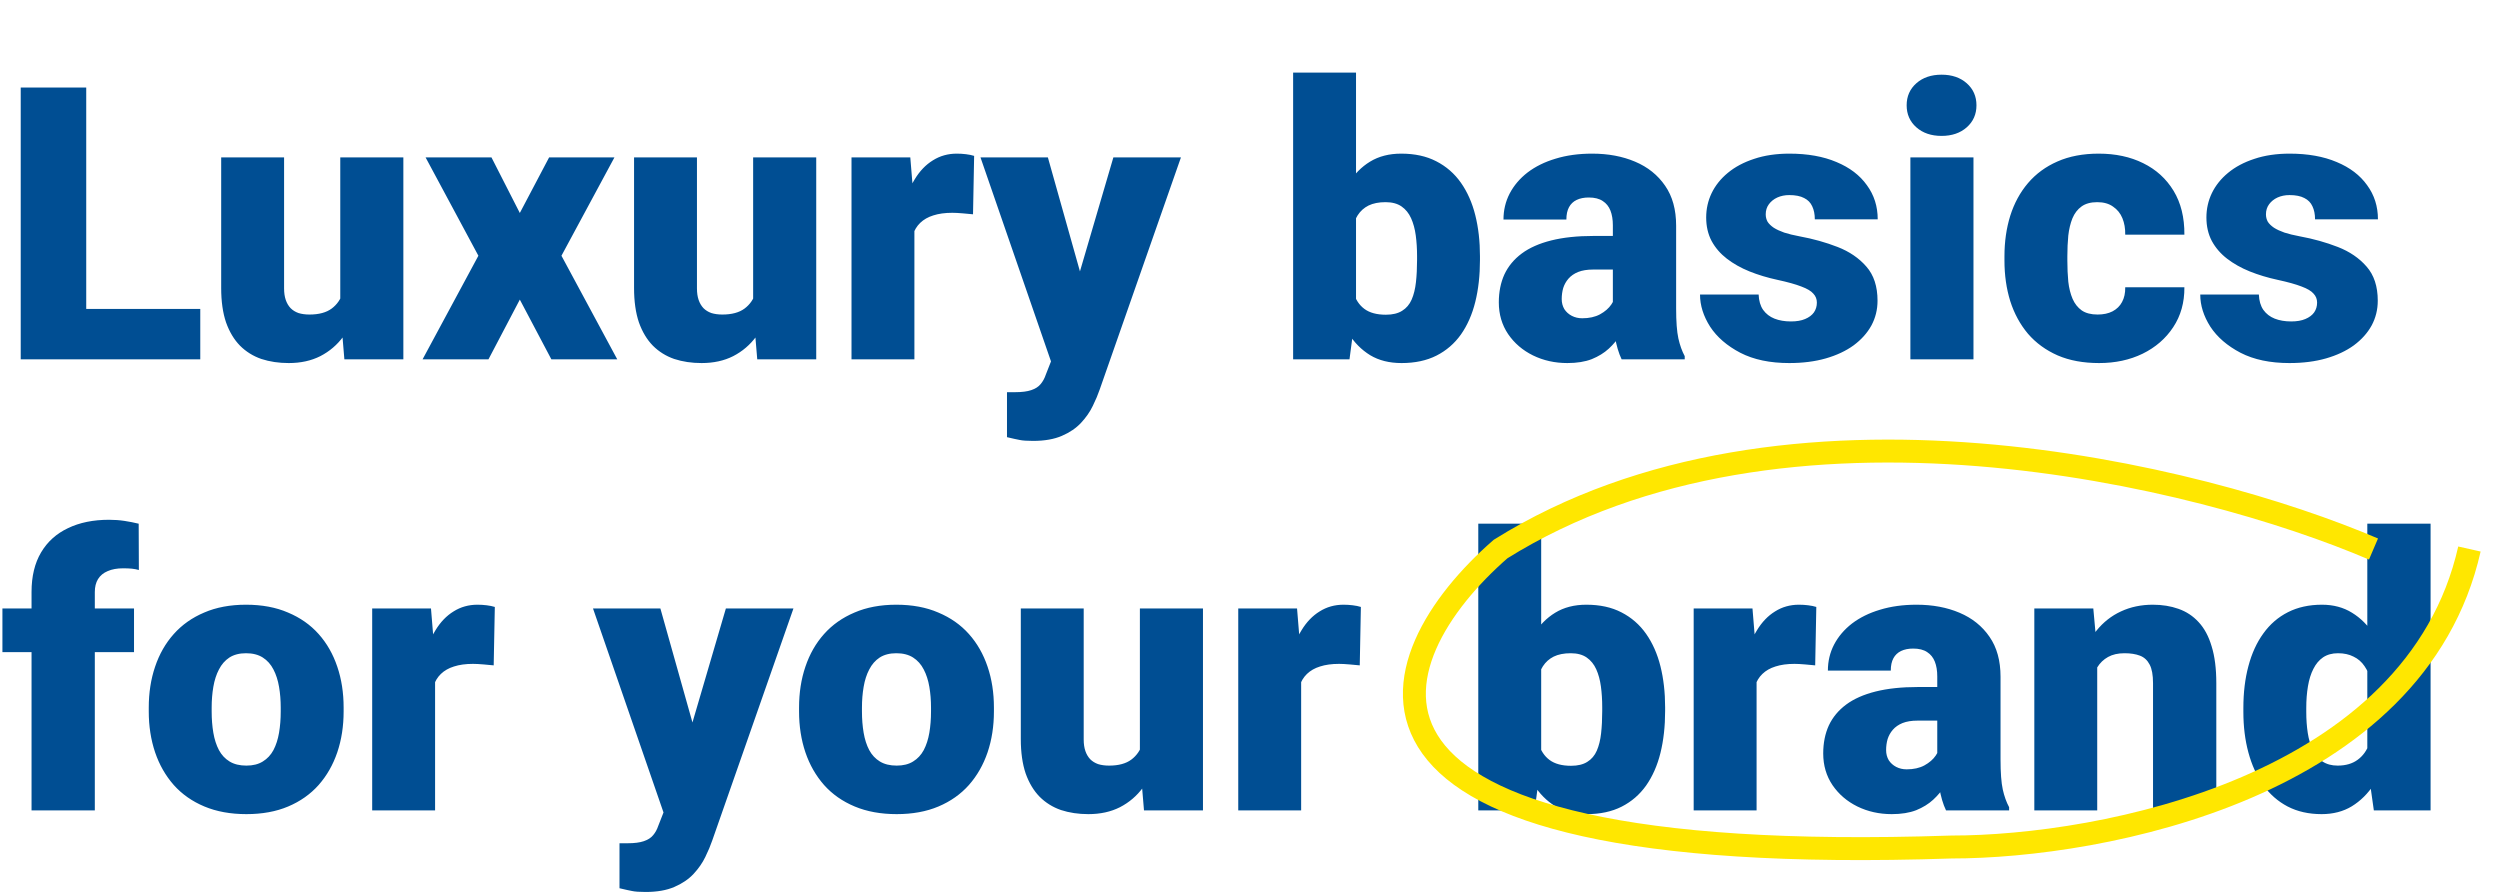
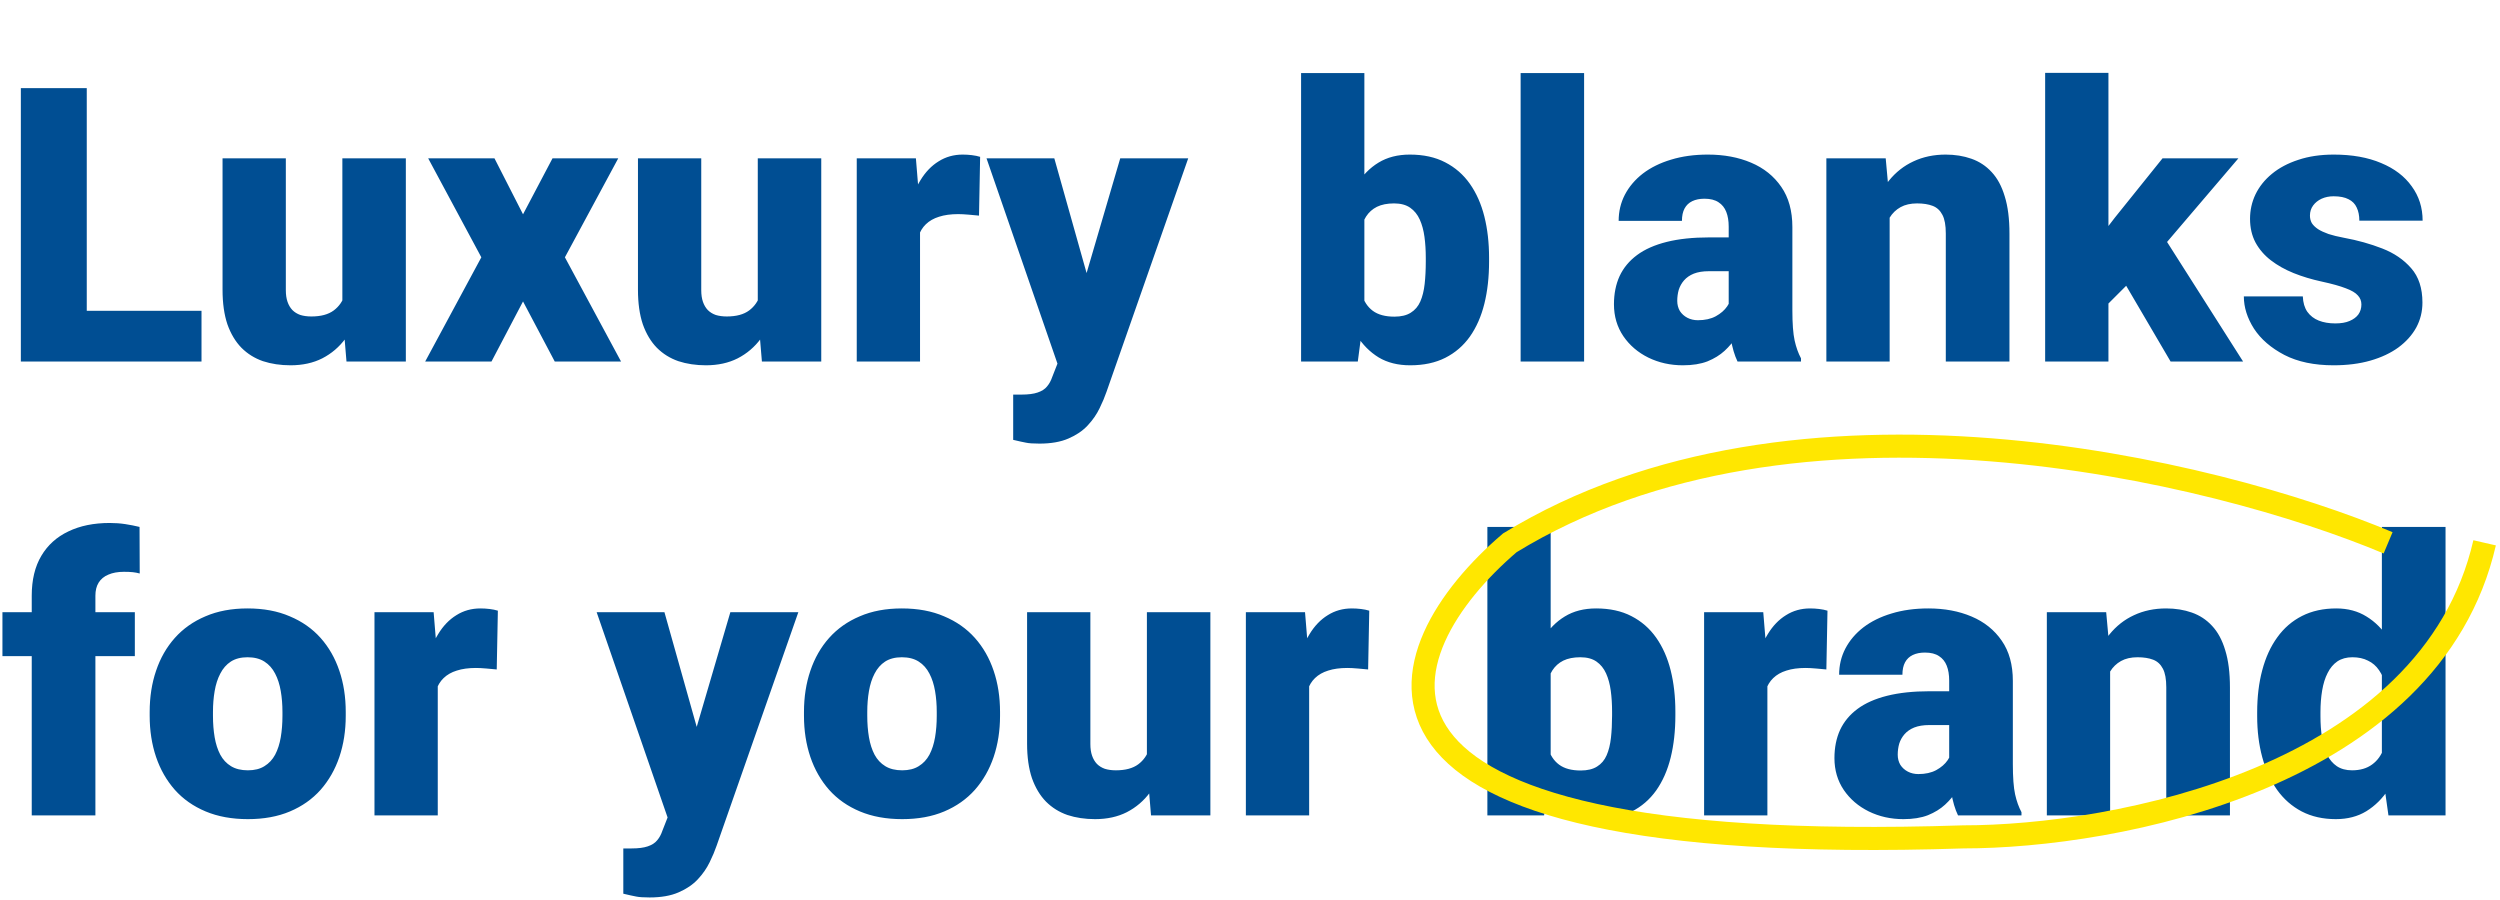
- <svg xmlns="http://www.w3.org/2000/svg" width="327" height="117" viewBox="0 0 327 117" fill="none">
-   <path d="M26.196 40.408V47H8.228V40.408H26.196ZM11.279 11.453V47H2.71V11.453H11.279ZM44.507 40.579V20.584H52.759V47H45.044L44.507 40.579ZM45.288 35.208L47.437 35.159C47.437 36.933 47.225 38.577 46.802 40.091C46.379 41.588 45.752 42.89 44.922 43.997C44.108 45.104 43.099 45.967 41.895 46.585C40.706 47.187 39.331 47.488 37.769 47.488C36.467 47.488 35.27 47.309 34.18 46.951C33.105 46.577 32.178 45.999 31.396 45.218C30.615 44.42 30.005 43.403 29.565 42.166C29.142 40.913 28.931 39.415 28.931 37.674V20.584H37.158V37.723C37.158 38.309 37.231 38.813 37.378 39.236C37.524 39.66 37.736 40.018 38.013 40.31C38.289 40.587 38.631 40.799 39.038 40.945C39.461 41.075 39.941 41.141 40.478 41.141C41.715 41.141 42.684 40.88 43.384 40.359C44.084 39.839 44.572 39.13 44.849 38.235C45.142 37.34 45.288 36.331 45.288 35.208ZM64.282 20.584L67.993 27.859L71.826 20.584H80.371L73.438 33.45L80.737 47H72.119L67.993 39.188L63.892 47H55.273L62.573 33.45L55.664 20.584H64.282ZM98.511 40.579V20.584H106.763V47H99.048L98.511 40.579ZM99.292 35.208L101.44 35.159C101.44 36.933 101.229 38.577 100.806 40.091C100.382 41.588 99.756 42.89 98.926 43.997C98.112 45.104 97.103 45.967 95.898 46.585C94.71 47.187 93.335 47.488 91.772 47.488C90.47 47.488 89.274 47.309 88.184 46.951C87.109 46.577 86.182 45.999 85.4 45.218C84.619 44.42 84.009 43.403 83.569 42.166C83.146 40.913 82.935 39.415 82.935 37.674V20.584H91.162V37.723C91.162 38.309 91.235 38.813 91.382 39.236C91.528 39.66 91.74 40.018 92.017 40.31C92.293 40.587 92.635 40.799 93.042 40.945C93.465 41.075 93.945 41.141 94.482 41.141C95.719 41.141 96.688 40.88 97.388 40.359C98.088 39.839 98.576 39.13 98.853 38.235C99.145 37.34 99.292 36.331 99.292 35.208ZM119.604 27.127V47H111.377V20.584H119.067L119.604 27.127ZM127.417 20.389L127.271 28.03C126.945 27.998 126.506 27.957 125.952 27.908C125.399 27.859 124.935 27.835 124.561 27.835C123.6 27.835 122.77 27.949 122.07 28.177C121.387 28.388 120.817 28.714 120.361 29.153C119.922 29.576 119.596 30.114 119.385 30.765C119.189 31.416 119.1 32.172 119.116 33.035L117.627 32.059C117.627 30.285 117.798 28.673 118.14 27.225C118.498 25.76 119.002 24.498 119.653 23.44C120.304 22.366 121.094 21.544 122.021 20.975C122.949 20.389 123.991 20.096 125.146 20.096C125.553 20.096 125.952 20.12 126.343 20.169C126.75 20.218 127.108 20.291 127.417 20.389ZM138.794 43.899L145.63 20.584H154.468L143.848 50.931C143.62 51.598 143.319 52.314 142.944 53.079C142.57 53.86 142.057 54.601 141.406 55.301C140.755 56.001 139.917 56.57 138.892 57.01C137.882 57.449 136.629 57.669 135.132 57.669C134.334 57.669 133.748 57.628 133.374 57.547C133.016 57.482 132.463 57.36 131.714 57.181V51.297C131.925 51.297 132.104 51.297 132.251 51.297C132.414 51.297 132.593 51.297 132.788 51.297C133.667 51.297 134.367 51.207 134.888 51.028C135.425 50.849 135.832 50.589 136.108 50.247C136.401 49.905 136.629 49.49 136.792 49.002L138.794 43.899ZM137.061 20.584L142.261 39.065L143.164 47.781H137.646L128.247 20.584H137.061ZM169.141 9.5H177.368V40.506L176.514 47H169.141V9.5ZM193.579 33.499V34.012C193.579 36.014 193.376 37.837 192.969 39.48C192.562 41.124 191.935 42.548 191.089 43.753C190.243 44.941 189.176 45.861 187.891 46.512C186.605 47.163 185.083 47.488 183.325 47.488C181.73 47.488 180.363 47.147 179.224 46.463C178.084 45.763 177.132 44.803 176.367 43.582C175.602 42.345 174.984 40.921 174.512 39.31C174.04 37.682 173.665 35.94 173.389 34.085V33.475C173.665 31.635 174.04 29.91 174.512 28.299C174.984 26.671 175.602 25.247 176.367 24.026C177.132 22.789 178.076 21.829 179.199 21.145C180.339 20.446 181.698 20.096 183.276 20.096C185.05 20.096 186.58 20.429 187.866 21.097C189.168 21.764 190.243 22.7 191.089 23.904C191.935 25.109 192.562 26.525 192.969 28.152C193.376 29.78 193.579 31.562 193.579 33.499ZM185.352 34.012V33.499C185.352 32.539 185.295 31.635 185.181 30.789C185.067 29.943 184.863 29.194 184.57 28.543C184.277 27.892 183.862 27.379 183.325 27.005C182.788 26.631 182.088 26.443 181.226 26.443C180.347 26.443 179.606 26.59 179.004 26.883C178.418 27.176 177.946 27.599 177.588 28.152C177.246 28.689 177.002 29.357 176.855 30.154C176.709 30.936 176.644 31.823 176.66 32.815V34.744C176.628 36.095 176.75 37.251 177.026 38.211C177.303 39.171 177.783 39.904 178.467 40.408C179.15 40.913 180.086 41.165 181.274 41.165C182.153 41.165 182.861 40.994 183.398 40.652C183.952 40.31 184.367 39.822 184.644 39.188C184.92 38.553 185.107 37.796 185.205 36.917C185.303 36.038 185.352 35.07 185.352 34.012ZM210.962 40.359V29.471C210.962 28.722 210.856 28.079 210.645 27.542C210.433 27.005 210.099 26.59 209.644 26.297C209.188 25.988 208.577 25.833 207.812 25.833C207.194 25.833 206.665 25.939 206.226 26.15C205.786 26.362 205.452 26.679 205.225 27.102C204.997 27.526 204.883 28.063 204.883 28.714H196.655C196.655 27.493 196.924 26.362 197.461 25.32C198.014 24.262 198.796 23.343 199.805 22.561C200.83 21.78 202.051 21.178 203.467 20.755C204.899 20.315 206.494 20.096 208.252 20.096C210.352 20.096 212.223 20.446 213.867 21.145C215.527 21.845 216.838 22.895 217.798 24.295C218.758 25.678 219.238 27.42 219.238 29.52V40.335C219.238 42.06 219.336 43.37 219.531 44.266C219.727 45.145 220.003 45.918 220.361 46.585V47H212.109C211.719 46.186 211.426 45.193 211.23 44.022C211.051 42.833 210.962 41.613 210.962 40.359ZM211.963 30.862L212.012 35.257H208.374C207.609 35.257 206.958 35.363 206.421 35.574C205.9 35.786 205.477 36.079 205.151 36.453C204.842 36.811 204.614 37.218 204.468 37.674C204.338 38.13 204.272 38.61 204.272 39.114C204.272 39.602 204.386 40.042 204.614 40.433C204.858 40.807 205.184 41.1 205.591 41.312C205.998 41.523 206.453 41.629 206.958 41.629C207.869 41.629 208.643 41.458 209.277 41.116C209.928 40.758 210.425 40.327 210.767 39.822C211.108 39.318 211.279 38.846 211.279 38.406L213.086 41.775C212.76 42.426 212.386 43.086 211.963 43.753C211.556 44.42 211.043 45.039 210.425 45.608C209.823 46.162 209.082 46.617 208.203 46.976C207.324 47.317 206.258 47.488 205.005 47.488C203.377 47.488 201.88 47.155 200.513 46.487C199.162 45.82 198.079 44.892 197.266 43.704C196.452 42.5 196.045 41.116 196.045 39.554C196.045 38.187 196.289 36.966 196.777 35.892C197.282 34.817 198.039 33.906 199.048 33.157C200.057 32.408 201.343 31.839 202.905 31.448C204.468 31.058 206.307 30.862 208.423 30.862H211.963ZM237.646 39.578C237.646 39.122 237.492 38.732 237.183 38.406C236.89 38.065 236.369 37.755 235.62 37.478C234.871 37.185 233.822 36.893 232.471 36.6C231.185 36.323 229.972 35.957 228.833 35.501C227.71 35.045 226.725 34.492 225.879 33.841C225.033 33.19 224.365 32.417 223.877 31.521C223.405 30.626 223.169 29.601 223.169 28.445C223.169 27.322 223.405 26.264 223.877 25.271C224.365 24.262 225.073 23.375 226.001 22.61C226.945 21.829 228.092 21.219 229.443 20.779C230.794 20.324 232.332 20.096 234.058 20.096C236.434 20.096 238.485 20.462 240.21 21.194C241.935 21.91 243.262 22.92 244.189 24.222C245.133 25.508 245.605 26.997 245.605 28.689H237.378C237.378 28.022 237.264 27.453 237.036 26.98C236.825 26.509 236.475 26.15 235.986 25.906C235.498 25.646 234.847 25.516 234.033 25.516C233.464 25.516 232.943 25.621 232.471 25.833C232.015 26.045 231.649 26.338 231.372 26.712C231.095 27.086 230.957 27.526 230.957 28.03C230.957 28.388 231.038 28.714 231.201 29.007C231.38 29.284 231.649 29.544 232.007 29.788C232.365 30.016 232.821 30.227 233.374 30.423C233.927 30.602 234.595 30.765 235.376 30.911C237.15 31.237 238.81 31.701 240.356 32.303C241.903 32.905 243.156 33.759 244.116 34.866C245.093 35.973 245.581 37.462 245.581 39.334C245.581 40.506 245.312 41.588 244.775 42.581C244.238 43.558 243.465 44.42 242.456 45.169C241.447 45.901 240.234 46.471 238.818 46.878C237.402 47.285 235.807 47.488 234.033 47.488C231.51 47.488 229.378 47.041 227.637 46.145C225.895 45.234 224.577 44.095 223.682 42.727C222.803 41.344 222.363 39.944 222.363 38.528H230.029C230.062 39.342 230.257 40.009 230.615 40.53C230.99 41.051 231.486 41.434 232.104 41.678C232.723 41.922 233.439 42.044 234.253 42.044C235.002 42.044 235.62 41.938 236.108 41.727C236.613 41.515 236.995 41.23 237.256 40.872C237.516 40.498 237.646 40.066 237.646 39.578ZM258.13 20.584V47H249.878V20.584H258.13ZM249.39 13.773C249.39 12.601 249.813 11.64 250.659 10.892C251.506 10.143 252.604 9.769 253.955 9.769C255.306 9.769 256.405 10.143 257.251 10.892C258.097 11.64 258.521 12.601 258.521 13.773C258.521 14.944 258.097 15.905 257.251 16.653C256.405 17.402 255.306 17.776 253.955 17.776C252.604 17.776 251.506 17.402 250.659 16.653C249.813 15.905 249.39 14.944 249.39 13.773ZM274.365 41.141C275.13 41.141 275.781 41.002 276.318 40.726C276.872 40.433 277.287 40.026 277.563 39.505C277.856 38.968 277.995 38.325 277.979 37.576H285.718C285.734 39.562 285.246 41.303 284.253 42.801C283.276 44.282 281.942 45.438 280.249 46.268C278.573 47.081 276.676 47.488 274.561 47.488C272.493 47.488 270.687 47.155 269.141 46.487C267.594 45.804 266.3 44.86 265.259 43.655C264.233 42.435 263.46 41.01 262.939 39.383C262.435 37.755 262.183 35.989 262.183 34.085V33.523C262.183 31.619 262.435 29.853 262.939 28.226C263.46 26.582 264.233 25.158 265.259 23.953C266.3 22.732 267.586 21.788 269.116 21.121C270.662 20.438 272.461 20.096 274.512 20.096C276.709 20.096 278.646 20.511 280.322 21.341C282.015 22.171 283.341 23.375 284.302 24.954C285.262 26.533 285.734 28.445 285.718 30.691H277.979C277.995 29.894 277.873 29.178 277.612 28.543C277.352 27.908 276.945 27.404 276.392 27.029C275.854 26.639 275.163 26.443 274.316 26.443C273.47 26.443 272.786 26.631 272.266 27.005C271.745 27.379 271.346 27.9 271.069 28.567C270.809 29.218 270.63 29.967 270.532 30.814C270.451 31.66 270.41 32.563 270.41 33.523V34.085C270.41 35.062 270.451 35.981 270.532 36.844C270.63 37.69 270.817 38.439 271.094 39.09C271.37 39.725 271.769 40.229 272.29 40.603C272.811 40.962 273.503 41.141 274.365 41.141ZM303.076 39.578C303.076 39.122 302.922 38.732 302.612 38.406C302.319 38.065 301.799 37.755 301.05 37.478C300.301 37.185 299.251 36.893 297.9 36.6C296.615 36.323 295.402 35.957 294.263 35.501C293.14 35.045 292.155 34.492 291.309 33.841C290.462 33.19 289.795 32.417 289.307 31.521C288.835 30.626 288.599 29.601 288.599 28.445C288.599 27.322 288.835 26.264 289.307 25.271C289.795 24.262 290.503 23.375 291.431 22.61C292.375 21.829 293.522 21.219 294.873 20.779C296.224 20.324 297.762 20.096 299.487 20.096C301.864 20.096 303.914 20.462 305.64 21.194C307.365 21.91 308.691 22.92 309.619 24.222C310.563 25.508 311.035 26.997 311.035 28.689H302.808C302.808 28.022 302.694 27.453 302.466 26.98C302.254 26.509 301.904 26.15 301.416 25.906C300.928 25.646 300.277 25.516 299.463 25.516C298.893 25.516 298.372 25.621 297.9 25.833C297.445 26.045 297.078 26.338 296.802 26.712C296.525 27.086 296.387 27.526 296.387 28.03C296.387 28.388 296.468 28.714 296.631 29.007C296.81 29.284 297.078 29.544 297.437 29.788C297.795 30.016 298.25 30.227 298.804 30.423C299.357 30.602 300.024 30.765 300.806 30.911C302.58 31.237 304.24 31.701 305.786 32.303C307.332 32.905 308.586 33.759 309.546 34.866C310.522 35.973 311.011 37.462 311.011 39.334C311.011 40.506 310.742 41.588 310.205 42.581C309.668 43.558 308.895 44.42 307.886 45.169C306.877 45.901 305.664 46.471 304.248 46.878C302.832 47.285 301.237 47.488 299.463 47.488C296.94 47.488 294.808 47.041 293.066 46.145C291.325 45.234 290.007 44.095 289.111 42.727C288.232 41.344 287.793 39.944 287.793 38.528H295.459C295.492 39.342 295.687 40.009 296.045 40.53C296.419 41.051 296.916 41.434 297.534 41.678C298.153 41.922 298.869 42.044 299.683 42.044C300.431 42.044 301.05 41.938 301.538 41.727C302.043 41.515 302.425 41.23 302.686 40.872C302.946 40.498 303.076 40.066 303.076 39.578ZM12.402 106H4.126V77.436C4.126 75.385 4.541 73.659 5.371 72.26C6.201 70.86 7.373 69.802 8.887 69.086C10.4 68.353 12.191 67.987 14.258 67.987C14.974 67.987 15.649 68.036 16.284 68.134C16.919 68.231 17.537 68.353 18.14 68.5L18.164 74.555C17.871 74.473 17.57 74.416 17.261 74.384C16.951 74.351 16.569 74.335 16.113 74.335C15.316 74.335 14.64 74.457 14.087 74.701C13.534 74.929 13.11 75.279 12.817 75.751C12.541 76.207 12.402 76.768 12.402 77.436V106ZM17.529 79.584V85.297H0.317V79.584H17.529ZM19.458 93.061V92.548C19.458 90.611 19.735 88.829 20.288 87.201C20.841 85.557 21.655 84.133 22.73 82.929C23.804 81.724 25.13 80.788 26.709 80.121C28.288 79.438 30.111 79.096 32.178 79.096C34.261 79.096 36.092 79.438 37.671 80.121C39.266 80.788 40.601 81.724 41.675 82.929C42.749 84.133 43.563 85.557 44.116 87.201C44.67 88.829 44.946 90.611 44.946 92.548V93.061C44.946 94.981 44.67 96.763 44.116 98.407C43.563 100.035 42.749 101.459 41.675 102.68C40.601 103.884 39.274 104.82 37.695 105.487C36.117 106.155 34.294 106.488 32.227 106.488C30.16 106.488 28.328 106.155 26.733 105.487C25.138 104.82 23.804 103.884 22.73 102.68C21.655 101.459 20.841 100.035 20.288 98.407C19.735 96.763 19.458 94.981 19.458 93.061ZM27.686 92.548V93.061C27.686 94.053 27.759 94.981 27.905 95.844C28.052 96.706 28.296 97.463 28.638 98.114C28.98 98.749 29.443 99.245 30.029 99.603C30.615 99.962 31.348 100.141 32.227 100.141C33.089 100.141 33.805 99.962 34.375 99.603C34.961 99.245 35.425 98.749 35.767 98.114C36.108 97.463 36.352 96.706 36.499 95.844C36.645 94.981 36.719 94.053 36.719 93.061V92.548C36.719 91.588 36.645 90.684 36.499 89.838C36.352 88.975 36.108 88.218 35.767 87.567C35.425 86.9 34.961 86.379 34.375 86.005C33.789 85.63 33.057 85.443 32.178 85.443C31.315 85.443 30.591 85.63 30.005 86.005C29.435 86.379 28.98 86.9 28.638 87.567C28.296 88.218 28.052 88.975 27.905 89.838C27.759 90.684 27.686 91.588 27.686 92.548ZM56.909 86.127V106H48.682V79.584H56.372L56.909 86.127ZM64.722 79.389L64.575 87.03C64.25 86.998 63.81 86.957 63.257 86.908C62.703 86.859 62.24 86.835 61.865 86.835C60.905 86.835 60.075 86.949 59.375 87.177C58.691 87.388 58.122 87.714 57.666 88.153C57.227 88.576 56.901 89.114 56.69 89.765C56.494 90.416 56.405 91.172 56.421 92.035L54.932 91.059C54.932 89.284 55.102 87.673 55.444 86.225C55.802 84.76 56.307 83.498 56.958 82.44C57.609 81.366 58.398 80.544 59.326 79.975C60.254 79.389 61.296 79.096 62.451 79.096C62.858 79.096 63.257 79.12 63.648 79.169C64.054 79.218 64.412 79.291 64.722 79.389ZM88.11 102.899L94.946 79.584H103.784L93.164 109.931C92.936 110.598 92.635 111.314 92.261 112.079C91.886 112.86 91.374 113.601 90.723 114.301C90.072 115.001 89.233 115.57 88.208 116.01C87.199 116.449 85.946 116.669 84.448 116.669C83.651 116.669 83.065 116.628 82.69 116.547C82.332 116.482 81.779 116.36 81.03 116.181V110.297C81.242 110.297 81.421 110.297 81.567 110.297C81.73 110.297 81.909 110.297 82.105 110.297C82.983 110.297 83.683 110.207 84.204 110.028C84.741 109.849 85.148 109.589 85.425 109.247C85.718 108.905 85.946 108.49 86.108 108.002L88.11 102.899ZM86.377 79.584L91.577 98.065L92.481 106.781H86.963L77.564 79.584H86.377ZM104.517 93.061V92.548C104.517 90.611 104.793 88.829 105.347 87.201C105.9 85.557 106.714 84.133 107.788 82.929C108.862 81.724 110.189 80.788 111.768 80.121C113.346 79.438 115.169 79.096 117.236 79.096C119.32 79.096 121.151 79.438 122.729 80.121C124.325 80.788 125.659 81.724 126.733 82.929C127.808 84.133 128.621 85.557 129.175 87.201C129.728 88.829 130.005 90.611 130.005 92.548V93.061C130.005 94.981 129.728 96.763 129.175 98.407C128.621 100.035 127.808 101.459 126.733 102.68C125.659 103.884 124.333 104.82 122.754 105.487C121.175 106.155 119.352 106.488 117.285 106.488C115.218 106.488 113.387 106.155 111.792 105.487C110.197 104.82 108.862 103.884 107.788 102.68C106.714 101.459 105.9 100.035 105.347 98.407C104.793 96.763 104.517 94.981 104.517 93.061ZM112.744 92.548V93.061C112.744 94.053 112.817 94.981 112.964 95.844C113.11 96.706 113.354 97.463 113.696 98.114C114.038 98.749 114.502 99.245 115.088 99.603C115.674 99.962 116.406 100.141 117.285 100.141C118.148 100.141 118.864 99.962 119.434 99.603C120.02 99.245 120.483 98.749 120.825 98.114C121.167 97.463 121.411 96.706 121.558 95.844C121.704 94.981 121.777 94.053 121.777 93.061V92.548C121.777 91.588 121.704 90.684 121.558 89.838C121.411 88.975 121.167 88.218 120.825 87.567C120.483 86.9 120.02 86.379 119.434 86.005C118.848 85.63 118.115 85.443 117.236 85.443C116.374 85.443 115.649 85.63 115.063 86.005C114.494 86.379 114.038 86.9 113.696 87.567C113.354 88.218 113.11 88.975 112.964 89.838C112.817 90.684 112.744 91.588 112.744 92.548ZM149.097 99.579V79.584H157.349V106H149.634L149.097 99.579ZM149.878 94.208L152.026 94.159C152.026 95.933 151.815 97.577 151.392 99.091C150.968 100.588 150.342 101.89 149.512 102.997C148.698 104.104 147.689 104.966 146.484 105.585C145.296 106.187 143.921 106.488 142.358 106.488C141.056 106.488 139.86 106.309 138.77 105.951C137.695 105.577 136.768 104.999 135.986 104.218C135.205 103.42 134.595 102.403 134.155 101.166C133.732 99.913 133.521 98.415 133.521 96.674V79.584H141.748V96.723C141.748 97.309 141.821 97.813 141.968 98.236C142.114 98.659 142.326 99.018 142.603 99.311C142.879 99.587 143.221 99.799 143.628 99.945C144.051 100.076 144.531 100.141 145.068 100.141C146.305 100.141 147.274 99.88 147.974 99.359C148.674 98.838 149.162 98.13 149.438 97.235C149.731 96.34 149.878 95.331 149.878 94.208ZM170.19 86.127V106H161.963V79.584H169.653L170.19 86.127ZM178.003 79.389L177.856 87.03C177.531 86.998 177.091 86.957 176.538 86.908C175.985 86.859 175.521 86.835 175.146 86.835C174.186 86.835 173.356 86.949 172.656 87.177C171.973 87.388 171.403 87.714 170.947 88.153C170.508 88.576 170.182 89.114 169.971 89.765C169.775 90.416 169.686 91.172 169.702 92.035L168.213 91.059C168.213 89.284 168.384 87.673 168.726 86.225C169.084 84.76 169.588 83.498 170.239 82.44C170.89 81.366 171.68 80.544 172.607 79.975C173.535 79.389 174.577 79.096 175.732 79.096C176.139 79.096 176.538 79.12 176.929 79.169C177.336 79.218 177.694 79.291 178.003 79.389ZM193.359 68.5H201.587V99.506L200.732 106H193.359V68.5ZM217.798 92.499V93.012C217.798 95.014 217.594 96.837 217.188 98.481C216.781 100.124 216.154 101.549 215.308 102.753C214.461 103.941 213.395 104.861 212.109 105.512C210.824 106.163 209.302 106.488 207.544 106.488C205.949 106.488 204.582 106.146 203.442 105.463C202.303 104.763 201.351 103.803 200.586 102.582C199.821 101.345 199.202 99.921 198.73 98.31C198.258 96.682 197.884 94.94 197.607 93.085V92.475C197.884 90.635 198.258 88.91 198.73 87.299C199.202 85.671 199.821 84.247 200.586 83.026C201.351 81.789 202.295 80.829 203.418 80.145C204.557 79.446 205.916 79.096 207.495 79.096C209.269 79.096 210.799 79.429 212.085 80.097C213.387 80.764 214.461 81.7 215.308 82.904C216.154 84.109 216.781 85.525 217.188 87.152C217.594 88.78 217.798 90.562 217.798 92.499ZM209.57 93.012V92.499C209.57 91.539 209.513 90.635 209.399 89.789C209.285 88.943 209.082 88.194 208.789 87.543C208.496 86.892 208.081 86.379 207.544 86.005C207.007 85.63 206.307 85.443 205.444 85.443C204.565 85.443 203.825 85.59 203.223 85.883C202.637 86.176 202.165 86.599 201.807 87.152C201.465 87.689 201.221 88.357 201.074 89.154C200.928 89.936 200.863 90.823 200.879 91.815V93.744C200.846 95.095 200.968 96.251 201.245 97.211C201.522 98.171 202.002 98.904 202.686 99.408C203.369 99.913 204.305 100.165 205.493 100.165C206.372 100.165 207.08 99.994 207.617 99.652C208.171 99.311 208.586 98.822 208.862 98.188C209.139 97.553 209.326 96.796 209.424 95.917C209.521 95.038 209.57 94.07 209.57 93.012ZM229.761 86.127V106H221.533V79.584H229.224L229.761 86.127ZM237.573 79.389L237.427 87.03C237.101 86.998 236.662 86.957 236.108 86.908C235.555 86.859 235.091 86.835 234.717 86.835C233.757 86.835 232.926 86.949 232.227 87.177C231.543 87.388 230.973 87.714 230.518 88.153C230.078 88.576 229.753 89.114 229.541 89.765C229.346 90.416 229.256 91.172 229.272 92.035L227.783 91.059C227.783 89.284 227.954 87.673 228.296 86.225C228.654 84.76 229.159 83.498 229.81 82.44C230.461 81.366 231.25 80.544 232.178 79.975C233.105 79.389 234.147 79.096 235.303 79.096C235.71 79.096 236.108 79.12 236.499 79.169C236.906 79.218 237.264 79.291 237.573 79.389ZM253.394 99.359V88.471C253.394 87.722 253.288 87.079 253.076 86.542C252.865 86.005 252.531 85.59 252.075 85.297C251.619 84.988 251.009 84.833 250.244 84.833C249.626 84.833 249.097 84.939 248.657 85.15C248.218 85.362 247.884 85.679 247.656 86.103C247.428 86.526 247.314 87.063 247.314 87.714H239.087C239.087 86.493 239.355 85.362 239.893 84.32C240.446 83.262 241.227 82.343 242.236 81.561C243.262 80.78 244.482 80.178 245.898 79.755C247.331 79.315 248.926 79.096 250.684 79.096C252.783 79.096 254.655 79.446 256.299 80.145C257.959 80.845 259.269 81.895 260.229 83.295C261.19 84.678 261.67 86.42 261.67 88.519V99.335C261.67 101.06 261.768 102.37 261.963 103.266C262.158 104.145 262.435 104.918 262.793 105.585V106H254.541C254.15 105.186 253.857 104.193 253.662 103.021C253.483 101.833 253.394 100.613 253.394 99.359ZM254.395 89.862L254.443 94.257H250.806C250.041 94.257 249.39 94.363 248.853 94.574C248.332 94.786 247.909 95.079 247.583 95.453C247.274 95.811 247.046 96.218 246.899 96.674C246.769 97.13 246.704 97.61 246.704 98.114C246.704 98.603 246.818 99.042 247.046 99.433C247.29 99.807 247.616 100.1 248.022 100.312C248.429 100.523 248.885 100.629 249.39 100.629C250.301 100.629 251.074 100.458 251.709 100.116C252.36 99.758 252.856 99.327 253.198 98.822C253.54 98.318 253.711 97.846 253.711 97.406L255.518 100.775C255.192 101.426 254.818 102.086 254.395 102.753C253.988 103.42 253.475 104.039 252.856 104.608C252.254 105.162 251.514 105.618 250.635 105.976C249.756 106.317 248.69 106.488 247.437 106.488C245.809 106.488 244.312 106.155 242.944 105.487C241.593 104.82 240.511 103.892 239.697 102.704C238.883 101.5 238.477 100.116 238.477 98.554C238.477 97.186 238.721 95.966 239.209 94.892C239.714 93.817 240.47 92.906 241.479 92.157C242.489 91.409 243.774 90.839 245.337 90.448C246.899 90.058 248.739 89.862 250.854 89.862H254.395ZM274.316 85.224V106H266.089V79.584H273.804L274.316 85.224ZM273.34 91.889L271.411 91.938C271.411 89.919 271.655 88.121 272.144 86.542C272.632 84.947 273.324 83.596 274.219 82.489C275.114 81.382 276.18 80.544 277.417 79.975C278.67 79.389 280.062 79.096 281.592 79.096C282.812 79.096 283.927 79.275 284.937 79.633C285.962 79.991 286.841 80.569 287.573 81.366C288.322 82.164 288.892 83.222 289.282 84.54C289.689 85.842 289.893 87.454 289.893 89.374V106H281.616V89.35C281.616 88.292 281.47 87.486 281.177 86.933C280.884 86.363 280.461 85.972 279.907 85.761C279.354 85.549 278.678 85.443 277.881 85.443C277.035 85.443 276.318 85.606 275.732 85.932C275.146 86.257 274.674 86.713 274.316 87.299C273.975 87.868 273.722 88.544 273.56 89.325C273.413 90.106 273.34 90.961 273.34 91.889ZM309.644 99.945V68.5H317.92V106H310.498L309.644 99.945ZM293.433 93.109V92.597C293.433 90.595 293.652 88.772 294.092 87.128C294.531 85.468 295.182 84.044 296.045 82.856C296.908 81.651 297.982 80.723 299.268 80.072C300.553 79.421 302.035 79.096 303.711 79.096C305.208 79.096 306.519 79.446 307.642 80.145C308.765 80.829 309.725 81.789 310.522 83.026C311.32 84.263 311.971 85.712 312.476 87.372C312.98 89.016 313.363 90.79 313.623 92.694V93.305C313.363 95.095 312.98 96.788 312.476 98.383C311.971 99.962 311.32 101.361 310.522 102.582C309.725 103.803 308.757 104.763 307.617 105.463C306.494 106.146 305.176 106.488 303.662 106.488C301.986 106.488 300.505 106.155 299.219 105.487C297.949 104.82 296.883 103.884 296.021 102.68C295.174 101.475 294.531 100.059 294.092 98.432C293.652 96.804 293.433 95.03 293.433 93.109ZM301.66 92.597V93.109C301.66 94.102 301.725 95.022 301.855 95.868C301.986 96.715 302.205 97.463 302.515 98.114C302.84 98.749 303.263 99.245 303.784 99.603C304.321 99.962 304.98 100.141 305.762 100.141C306.82 100.141 307.69 99.888 308.374 99.384C309.074 98.879 309.587 98.163 309.912 97.235C310.254 96.308 310.4 95.217 310.352 93.964V92.035C310.384 90.961 310.311 90.017 310.132 89.203C309.953 88.373 309.668 87.681 309.277 87.128C308.903 86.575 308.423 86.159 307.837 85.883C307.267 85.59 306.592 85.443 305.811 85.443C305.046 85.443 304.395 85.622 303.857 85.981C303.337 86.338 302.913 86.843 302.588 87.494C302.262 88.129 302.026 88.886 301.88 89.765C301.733 90.627 301.66 91.571 301.66 92.597Z" fill="#004E93" />
-   <path d="M310.454 71.812C287.869 62.144 233.416 48.608 196.277 71.812C179.966 86.013 168.924 113.69 255.247 110.789C274.904 110.789 315.974 102.993 323 71.812" stroke="#FFE700" stroke-width="3" />
+ <svg xmlns="http://www.w3.org/2000/svg" width="325" height="117" viewBox="0 0 325 117" fill="none">
+   <path d="M26.196 40.408V47H8.228V40.408H26.196ZM11.279 11.453V47H2.71V11.453H11.279ZM44.507 40.579V20.584H52.759V47H45.044L44.507 40.579ZM45.288 35.208L47.437 35.159C47.437 36.933 47.225 38.577 46.802 40.091C46.379 41.588 45.752 42.89 44.922 43.997C44.108 45.104 43.099 45.967 41.895 46.585C40.706 47.187 39.331 47.488 37.769 47.488C36.467 47.488 35.27 47.309 34.18 46.951C33.105 46.577 32.178 45.999 31.396 45.218C30.615 44.42 30.005 43.403 29.565 42.166C29.142 40.913 28.931 39.415 28.931 37.674V20.584H37.158V37.723C37.158 38.309 37.231 38.813 37.378 39.236C37.524 39.66 37.736 40.018 38.013 40.31C38.289 40.587 38.631 40.799 39.038 40.945C39.461 41.075 39.941 41.141 40.478 41.141C41.715 41.141 42.684 40.88 43.384 40.359C44.084 39.839 44.572 39.13 44.849 38.235C45.142 37.34 45.288 36.331 45.288 35.208ZM64.282 20.584L67.993 27.859L71.826 20.584H80.371L73.438 33.45L80.737 47H72.119L67.993 39.188L63.892 47H55.273L62.573 33.45L55.664 20.584H64.282ZM98.511 40.579V20.584H106.763V47H99.048L98.511 40.579ZM99.292 35.208L101.44 35.159C101.44 36.933 101.229 38.577 100.806 40.091C100.382 41.588 99.756 42.89 98.926 43.997C98.112 45.104 97.103 45.967 95.898 46.585C94.71 47.187 93.335 47.488 91.772 47.488C90.47 47.488 89.274 47.309 88.184 46.951C87.109 46.577 86.182 45.999 85.4 45.218C84.619 44.42 84.009 43.403 83.569 42.166C83.146 40.913 82.935 39.415 82.935 37.674V20.584H91.162V37.723C91.162 38.309 91.235 38.813 91.382 39.236C91.528 39.66 91.74 40.018 92.017 40.31C92.293 40.587 92.635 40.799 93.042 40.945C93.465 41.075 93.945 41.141 94.482 41.141C95.719 41.141 96.688 40.88 97.388 40.359C98.088 39.839 98.576 39.13 98.853 38.235C99.145 37.34 99.292 36.331 99.292 35.208ZM119.604 27.127V47H111.377V20.584H119.067L119.604 27.127ZM127.417 20.389L127.271 28.03C126.945 27.998 126.506 27.957 125.952 27.908C125.399 27.859 124.935 27.835 124.561 27.835C123.6 27.835 122.77 27.949 122.07 28.177C121.387 28.388 120.817 28.714 120.361 29.153C119.922 29.576 119.596 30.114 119.385 30.765C119.189 31.416 119.1 32.172 119.116 33.035L117.627 32.059C117.627 30.285 117.798 28.673 118.14 27.225C118.498 25.76 119.002 24.498 119.653 23.44C120.304 22.366 121.094 21.544 122.021 20.975C122.949 20.389 123.991 20.096 125.146 20.096C125.553 20.096 125.952 20.12 126.343 20.169C126.75 20.218 127.108 20.291 127.417 20.389ZM138.794 43.899L145.63 20.584H154.468L143.848 50.931C143.62 51.598 143.319 52.314 142.944 53.079C142.57 53.86 142.057 54.601 141.406 55.301C140.755 56.001 139.917 56.57 138.892 57.01C137.882 57.449 136.629 57.669 135.132 57.669C134.334 57.669 133.748 57.628 133.374 57.547C133.016 57.482 132.463 57.36 131.714 57.181V51.297C131.925 51.297 132.104 51.297 132.251 51.297C132.414 51.297 132.593 51.297 132.788 51.297C133.667 51.297 134.367 51.207 134.888 51.028C135.425 50.849 135.832 50.589 136.108 50.247C136.401 49.905 136.629 49.49 136.792 49.002L138.794 43.899ZM137.061 20.584L142.261 39.065L143.164 47.781H137.646L128.247 20.584H137.061ZM169.141 9.5H177.368V40.506L176.514 47H169.141V9.5ZM193.579 33.499V34.012C193.579 36.014 193.376 37.837 192.969 39.48C192.562 41.124 191.935 42.548 191.089 43.753C190.243 44.941 189.176 45.861 187.891 46.512C186.605 47.163 185.083 47.488 183.325 47.488C181.73 47.488 180.363 47.147 179.224 46.463C178.084 45.763 177.132 44.803 176.367 43.582C175.602 42.345 174.984 40.921 174.512 39.31C174.04 37.682 173.665 35.94 173.389 34.085V33.475C173.665 31.635 174.04 29.91 174.512 28.299C174.984 26.671 175.602 25.247 176.367 24.026C177.132 22.789 178.076 21.829 179.199 21.145C180.339 20.446 181.698 20.096 183.276 20.096C185.05 20.096 186.58 20.429 187.866 21.097C189.168 21.764 190.243 22.7 191.089 23.904C191.935 25.109 192.562 26.525 192.969 28.152C193.376 29.78 193.579 31.562 193.579 33.499ZM185.352 34.012V33.499C185.352 32.539 185.295 31.635 185.181 30.789C185.067 29.943 184.863 29.194 184.57 28.543C184.277 27.892 183.862 27.379 183.325 27.005C182.788 26.631 182.088 26.443 181.226 26.443C180.347 26.443 179.606 26.59 179.004 26.883C178.418 27.176 177.946 27.599 177.588 28.152C177.246 28.689 177.002 29.357 176.855 30.154C176.709 30.936 176.644 31.823 176.66 32.815V34.744C176.628 36.095 176.75 37.251 177.026 38.211C177.303 39.171 177.783 39.904 178.467 40.408C179.15 40.913 180.086 41.165 181.274 41.165C182.153 41.165 182.861 40.994 183.398 40.652C183.952 40.31 184.367 39.822 184.644 39.188C184.92 38.553 185.107 37.796 185.205 36.917C185.303 36.038 185.352 35.07 185.352 34.012ZM205.933 9.5V47H197.681V9.5H205.933ZM224.731 40.359V29.471C224.731 28.722 224.626 28.079 224.414 27.542C224.202 27.005 223.869 26.59 223.413 26.297C222.957 25.988 222.347 25.833 221.582 25.833C220.964 25.833 220.435 25.939 219.995 26.15C219.556 26.362 219.222 26.679 218.994 27.102C218.766 27.526 218.652 28.063 218.652 28.714H210.425C210.425 27.493 210.693 26.362 211.23 25.32C211.784 24.262 212.565 23.343 213.574 22.561C214.6 21.78 215.82 21.178 217.236 20.755C218.669 20.315 220.264 20.096 222.021 20.096C224.121 20.096 225.993 20.446 227.637 21.145C229.297 21.845 230.607 22.895 231.567 24.295C232.528 25.678 233.008 27.42 233.008 29.52V40.335C233.008 42.06 233.105 43.37 233.301 44.266C233.496 45.145 233.773 45.918 234.131 46.585V47H225.879C225.488 46.186 225.195 45.193 225 44.022C224.821 42.833 224.731 41.613 224.731 40.359ZM225.732 30.862L225.781 35.257H222.144C221.379 35.257 220.728 35.363 220.19 35.574C219.67 35.786 219.246 36.079 218.921 36.453C218.612 36.811 218.384 37.218 218.237 37.674C218.107 38.13 218.042 38.61 218.042 39.114C218.042 39.602 218.156 40.042 218.384 40.433C218.628 40.807 218.953 41.1 219.36 41.312C219.767 41.523 220.223 41.629 220.728 41.629C221.639 41.629 222.412 41.458 223.047 41.116C223.698 40.758 224.194 40.327 224.536 39.822C224.878 39.318 225.049 38.846 225.049 38.406L226.855 41.775C226.53 42.426 226.156 43.086 225.732 43.753C225.326 44.42 224.813 45.039 224.194 45.608C223.592 46.162 222.852 46.617 221.973 46.976C221.094 47.317 220.028 47.488 218.774 47.488C217.147 47.488 215.649 47.155 214.282 46.487C212.931 45.82 211.849 44.892 211.035 43.704C210.221 42.5 209.814 41.116 209.814 39.554C209.814 38.187 210.059 36.966 210.547 35.892C211.051 34.817 211.808 33.906 212.817 33.157C213.826 32.408 215.112 31.839 216.675 31.448C218.237 31.058 220.076 30.862 222.192 30.862H225.732ZM245.654 26.224V47H237.427V20.584H245.142L245.654 26.224ZM244.678 32.889L242.749 32.938C242.749 30.919 242.993 29.121 243.481 27.542C243.97 25.947 244.661 24.596 245.557 23.489C246.452 22.383 247.518 21.544 248.755 20.975C250.008 20.389 251.4 20.096 252.93 20.096C254.15 20.096 255.265 20.275 256.274 20.633C257.3 20.991 258.179 21.569 258.911 22.366C259.66 23.164 260.229 24.222 260.62 25.54C261.027 26.842 261.23 28.453 261.23 30.374V47H252.954V30.35C252.954 29.292 252.808 28.486 252.515 27.933C252.222 27.363 251.799 26.972 251.245 26.761C250.692 26.549 250.016 26.443 249.219 26.443C248.372 26.443 247.656 26.606 247.07 26.932C246.484 27.257 246.012 27.713 245.654 28.299C245.312 28.869 245.06 29.544 244.897 30.325C244.751 31.106 244.678 31.961 244.678 32.889ZM274.097 9.476V47H265.869V9.476H274.097ZM290.991 20.584L279.517 34.036L273.511 40.042L269.922 34.817L274.927 28.299L281.128 20.584H290.991ZM282.178 47L275.122 34.964L281.201 30.643L291.602 47H282.178ZM306.982 39.578C306.982 39.122 306.828 38.732 306.519 38.406C306.226 38.065 305.705 37.755 304.956 37.478C304.207 37.185 303.158 36.893 301.807 36.6C300.521 36.323 299.308 35.957 298.169 35.501C297.046 35.045 296.061 34.492 295.215 33.841C294.368 33.19 293.701 32.417 293.213 31.521C292.741 30.626 292.505 29.601 292.505 28.445C292.505 27.322 292.741 26.264 293.213 25.271C293.701 24.262 294.409 23.375 295.337 22.61C296.281 21.829 297.428 21.219 298.779 20.779C300.13 20.324 301.668 20.096 303.394 20.096C305.77 20.096 307.821 20.462 309.546 21.194C311.271 21.91 312.598 22.92 313.525 24.222C314.469 25.508 314.941 26.997 314.941 28.689H306.714C306.714 28.022 306.6 27.453 306.372 26.98C306.16 26.509 305.811 26.15 305.322 25.906C304.834 25.646 304.183 25.516 303.369 25.516C302.799 25.516 302.279 25.621 301.807 25.833C301.351 26.045 300.985 26.338 300.708 26.712C300.431 27.086 300.293 27.526 300.293 28.03C300.293 28.388 300.374 28.714 300.537 29.007C300.716 29.284 300.985 29.544 301.343 29.788C301.701 30.016 302.157 30.227 302.71 30.423C303.263 30.602 303.931 30.765 304.712 30.911C306.486 31.237 308.146 31.701 309.692 32.303C311.239 32.905 312.492 33.759 313.452 34.866C314.429 35.973 314.917 37.462 314.917 39.334C314.917 40.506 314.648 41.588 314.111 42.581C313.574 43.558 312.801 44.42 311.792 45.169C310.783 45.901 309.57 46.471 308.154 46.878C306.738 47.285 305.143 47.488 303.369 47.488C300.846 47.488 298.714 47.041 296.973 46.145C295.231 45.234 293.913 44.095 293.018 42.727C292.139 41.344 291.699 39.944 291.699 38.528H299.365C299.398 39.342 299.593 40.009 299.951 40.53C300.326 41.051 300.822 41.434 301.44 41.678C302.059 41.922 302.775 42.044 303.589 42.044C304.338 42.044 304.956 41.938 305.444 41.727C305.949 41.515 306.331 41.23 306.592 40.872C306.852 40.498 306.982 40.066 306.982 39.578ZM12.402 106H4.126V77.436C4.126 75.385 4.541 73.659 5.371 72.26C6.201 70.86 7.373 69.802 8.887 69.086C10.4 68.353 12.191 67.987 14.258 67.987C14.974 67.987 15.649 68.036 16.284 68.134C16.919 68.231 17.537 68.353 18.14 68.5L18.164 74.555C17.871 74.473 17.57 74.416 17.261 74.384C16.951 74.351 16.569 74.335 16.113 74.335C15.316 74.335 14.64 74.457 14.087 74.701C13.534 74.929 13.11 75.279 12.817 75.751C12.541 76.207 12.402 76.768 12.402 77.436V106ZM17.529 79.584V85.297H0.317V79.584H17.529ZM19.458 93.061V92.548C19.458 90.611 19.735 88.829 20.288 87.201C20.841 85.557 21.655 84.133 22.73 82.929C23.804 81.724 25.13 80.788 26.709 80.121C28.288 79.438 30.111 79.096 32.178 79.096C34.261 79.096 36.092 79.438 37.671 80.121C39.266 80.788 40.601 81.724 41.675 82.929C42.749 84.133 43.563 85.557 44.116 87.201C44.67 88.829 44.946 90.611 44.946 92.548V93.061C44.946 94.981 44.67 96.763 44.116 98.407C43.563 100.035 42.749 101.459 41.675 102.68C40.601 103.884 39.274 104.82 37.695 105.487C36.117 106.155 34.294 106.488 32.227 106.488C30.16 106.488 28.328 106.155 26.733 105.487C25.138 104.82 23.804 103.884 22.73 102.68C21.655 101.459 20.841 100.035 20.288 98.407C19.735 96.763 19.458 94.981 19.458 93.061ZM27.686 92.548V93.061C27.686 94.053 27.759 94.981 27.905 95.844C28.052 96.706 28.296 97.463 28.638 98.114C28.98 98.749 29.443 99.245 30.029 99.603C30.615 99.962 31.348 100.141 32.227 100.141C33.089 100.141 33.805 99.962 34.375 99.603C34.961 99.245 35.425 98.749 35.767 98.114C36.108 97.463 36.352 96.706 36.499 95.844C36.645 94.981 36.719 94.053 36.719 93.061V92.548C36.719 91.588 36.645 90.684 36.499 89.838C36.352 88.975 36.108 88.218 35.767 87.567C35.425 86.9 34.961 86.379 34.375 86.005C33.789 85.63 33.057 85.443 32.178 85.443C31.315 85.443 30.591 85.63 30.005 86.005C29.435 86.379 28.98 86.9 28.638 87.567C28.296 88.218 28.052 88.975 27.905 89.838C27.759 90.684 27.686 91.588 27.686 92.548ZM56.909 86.127V106H48.682V79.584H56.372L56.909 86.127ZM64.722 79.389L64.575 87.03C64.25 86.998 63.81 86.957 63.257 86.908C62.703 86.859 62.24 86.835 61.865 86.835C60.905 86.835 60.075 86.949 59.375 87.177C58.691 87.388 58.122 87.714 57.666 88.153C57.227 88.576 56.901 89.114 56.69 89.765C56.494 90.416 56.405 91.172 56.421 92.035L54.932 91.059C54.932 89.284 55.102 87.673 55.444 86.225C55.802 84.76 56.307 83.498 56.958 82.44C57.609 81.366 58.398 80.544 59.326 79.975C60.254 79.389 61.296 79.096 62.451 79.096C62.858 79.096 63.257 79.12 63.648 79.169C64.054 79.218 64.412 79.291 64.722 79.389ZM88.11 102.899L94.946 79.584H103.784L93.164 109.931C92.936 110.598 92.635 111.314 92.261 112.079C91.886 112.86 91.374 113.601 90.723 114.301C90.072 115.001 89.233 115.57 88.208 116.01C87.199 116.449 85.946 116.669 84.448 116.669C83.651 116.669 83.065 116.628 82.69 116.547C82.332 116.482 81.779 116.36 81.03 116.181V110.297C81.242 110.297 81.421 110.297 81.567 110.297C81.73 110.297 81.909 110.297 82.105 110.297C82.983 110.297 83.683 110.207 84.204 110.028C84.741 109.849 85.148 109.589 85.425 109.247C85.718 108.905 85.946 108.49 86.108 108.002L88.11 102.899ZM86.377 79.584L91.577 98.065L92.481 106.781H86.963L77.564 79.584H86.377ZM104.517 93.061V92.548C104.517 90.611 104.793 88.829 105.347 87.201C105.9 85.557 106.714 84.133 107.788 82.929C108.862 81.724 110.189 80.788 111.768 80.121C113.346 79.438 115.169 79.096 117.236 79.096C119.32 79.096 121.151 79.438 122.729 80.121C124.325 80.788 125.659 81.724 126.733 82.929C127.808 84.133 128.621 85.557 129.175 87.201C129.728 88.829 130.005 90.611 130.005 92.548V93.061C130.005 94.981 129.728 96.763 129.175 98.407C128.621 100.035 127.808 101.459 126.733 102.68C125.659 103.884 124.333 104.82 122.754 105.487C121.175 106.155 119.352 106.488 117.285 106.488C115.218 106.488 113.387 106.155 111.792 105.487C110.197 104.82 108.862 103.884 107.788 102.68C106.714 101.459 105.9 100.035 105.347 98.407C104.793 96.763 104.517 94.981 104.517 93.061ZM112.744 92.548V93.061C112.744 94.053 112.817 94.981 112.964 95.844C113.11 96.706 113.354 97.463 113.696 98.114C114.038 98.749 114.502 99.245 115.088 99.603C115.674 99.962 116.406 100.141 117.285 100.141C118.148 100.141 118.864 99.962 119.434 99.603C120.02 99.245 120.483 98.749 120.825 98.114C121.167 97.463 121.411 96.706 121.558 95.844C121.704 94.981 121.777 94.053 121.777 93.061V92.548C121.777 91.588 121.704 90.684 121.558 89.838C121.411 88.975 121.167 88.218 120.825 87.567C120.483 86.9 120.02 86.379 119.434 86.005C118.848 85.63 118.115 85.443 117.236 85.443C116.374 85.443 115.649 85.63 115.063 86.005C114.494 86.379 114.038 86.9 113.696 87.567C113.354 88.218 113.11 88.975 112.964 89.838C112.817 90.684 112.744 91.588 112.744 92.548ZM149.097 99.579V79.584H157.349V106H149.634L149.097 99.579ZM149.878 94.208L152.026 94.159C152.026 95.933 151.815 97.577 151.392 99.091C150.968 100.588 150.342 101.89 149.512 102.997C148.698 104.104 147.689 104.966 146.484 105.585C145.296 106.187 143.921 106.488 142.358 106.488C141.056 106.488 139.86 106.309 138.77 105.951C137.695 105.577 136.768 104.999 135.986 104.218C135.205 103.42 134.595 102.403 134.155 101.166C133.732 99.913 133.521 98.415 133.521 96.674V79.584H141.748V96.723C141.748 97.309 141.821 97.813 141.968 98.236C142.114 98.659 142.326 99.018 142.603 99.311C142.879 99.587 143.221 99.799 143.628 99.945C144.051 100.076 144.531 100.141 145.068 100.141C146.305 100.141 147.274 99.88 147.974 99.359C148.674 98.838 149.162 98.13 149.438 97.235C149.731 96.34 149.878 95.331 149.878 94.208ZM170.19 86.127V106H161.963V79.584H169.653L170.19 86.127ZM178.003 79.389L177.856 87.03C177.531 86.998 177.091 86.957 176.538 86.908C175.985 86.859 175.521 86.835 175.146 86.835C174.186 86.835 173.356 86.949 172.656 87.177C171.973 87.388 171.403 87.714 170.947 88.153C170.508 88.576 170.182 89.114 169.971 89.765C169.775 90.416 169.686 91.172 169.702 92.035L168.213 91.059C168.213 89.284 168.384 87.673 168.726 86.225C169.084 84.76 169.588 83.498 170.239 82.44C170.89 81.366 171.68 80.544 172.607 79.975C173.535 79.389 174.577 79.096 175.732 79.096C176.139 79.096 176.538 79.12 176.929 79.169C177.336 79.218 177.694 79.291 178.003 79.389ZM193.359 68.5H201.587V99.506L200.732 106H193.359V68.5ZM217.798 92.499V93.012C217.798 95.014 217.594 96.837 217.188 98.481C216.781 100.124 216.154 101.549 215.308 102.753C214.461 103.941 213.395 104.861 212.109 105.512C210.824 106.163 209.302 106.488 207.544 106.488C205.949 106.488 204.582 106.146 203.442 105.463C202.303 104.763 201.351 103.803 200.586 102.582C199.821 101.345 199.202 99.921 198.73 98.31C198.258 96.682 197.884 94.94 197.607 93.085V92.475C197.884 90.635 198.258 88.91 198.73 87.299C199.202 85.671 199.821 84.247 200.586 83.026C201.351 81.789 202.295 80.829 203.418 80.145C204.557 79.446 205.916 79.096 207.495 79.096C209.269 79.096 210.799 79.429 212.085 80.097C213.387 80.764 214.461 81.7 215.308 82.904C216.154 84.109 216.781 85.525 217.188 87.152C217.594 88.78 217.798 90.562 217.798 92.499ZM209.57 93.012V92.499C209.57 91.539 209.513 90.635 209.399 89.789C209.285 88.943 209.082 88.194 208.789 87.543C208.496 86.892 208.081 86.379 207.544 86.005C207.007 85.63 206.307 85.443 205.444 85.443C204.565 85.443 203.825 85.59 203.223 85.883C202.637 86.176 202.165 86.599 201.807 87.152C201.465 87.689 201.221 88.357 201.074 89.154C200.928 89.936 200.863 90.823 200.879 91.815V93.744C200.846 95.095 200.968 96.251 201.245 97.211C201.522 98.171 202.002 98.904 202.686 99.408C203.369 99.913 204.305 100.165 205.493 100.165C206.372 100.165 207.08 99.994 207.617 99.652C208.171 99.311 208.586 98.822 208.862 98.188C209.139 97.553 209.326 96.796 209.424 95.917C209.521 95.038 209.57 94.07 209.57 93.012ZM229.761 86.127V106H221.533V79.584H229.224L229.761 86.127ZM237.573 79.389L237.427 87.03C237.101 86.998 236.662 86.957 236.108 86.908C235.555 86.859 235.091 86.835 234.717 86.835C233.757 86.835 232.926 86.949 232.227 87.177C231.543 87.388 230.973 87.714 230.518 88.153C230.078 88.576 229.753 89.114 229.541 89.765C229.346 90.416 229.256 91.172 229.272 92.035L227.783 91.059C227.783 89.284 227.954 87.673 228.296 86.225C228.654 84.76 229.159 83.498 229.81 82.44C230.461 81.366 231.25 80.544 232.178 79.975C233.105 79.389 234.147 79.096 235.303 79.096C235.71 79.096 236.108 79.12 236.499 79.169C236.906 79.218 237.264 79.291 237.573 79.389ZM253.394 99.359V88.471C253.394 87.722 253.288 87.079 253.076 86.542C252.865 86.005 252.531 85.59 252.075 85.297C251.619 84.988 251.009 84.833 250.244 84.833C249.626 84.833 249.097 84.939 248.657 85.15C248.218 85.362 247.884 85.679 247.656 86.103C247.428 86.526 247.314 87.063 247.314 87.714H239.087C239.087 86.493 239.355 85.362 239.893 84.32C240.446 83.262 241.227 82.343 242.236 81.561C243.262 80.78 244.482 80.178 245.898 79.755C247.331 79.315 248.926 79.096 250.684 79.096C252.783 79.096 254.655 79.446 256.299 80.145C257.959 80.845 259.269 81.895 260.229 83.295C261.19 84.678 261.67 86.42 261.67 88.519V99.335C261.67 101.06 261.768 102.37 261.963 103.266C262.158 104.145 262.435 104.918 262.793 105.585V106H254.541C254.15 105.186 253.857 104.193 253.662 103.021C253.483 101.833 253.394 100.613 253.394 99.359ZM254.395 89.862L254.443 94.257H250.806C250.041 94.257 249.39 94.363 248.853 94.574C248.332 94.786 247.909 95.079 247.583 95.453C247.274 95.811 247.046 96.218 246.899 96.674C246.769 97.13 246.704 97.61 246.704 98.114C246.704 98.603 246.818 99.042 247.046 99.433C247.29 99.807 247.616 100.1 248.022 100.312C248.429 100.523 248.885 100.629 249.39 100.629C250.301 100.629 251.074 100.458 251.709 100.116C252.36 99.758 252.856 99.327 253.198 98.822C253.54 98.318 253.711 97.846 253.711 97.406L255.518 100.775C255.192 101.426 254.818 102.086 254.395 102.753C253.988 103.42 253.475 104.039 252.856 104.608C252.254 105.162 251.514 105.618 250.635 105.976C249.756 106.317 248.69 106.488 247.437 106.488C245.809 106.488 244.312 106.155 242.944 105.487C241.593 104.82 240.511 103.892 239.697 102.704C238.883 101.5 238.477 100.116 238.477 98.554C238.477 97.186 238.721 95.966 239.209 94.892C239.714 93.817 240.47 92.906 241.479 92.157C242.489 91.409 243.774 90.839 245.337 90.448C246.899 90.058 248.739 89.862 250.854 89.862H254.395ZM274.316 85.224V106H266.089V79.584H273.804L274.316 85.224ZM273.34 91.889L271.411 91.938C271.411 89.919 271.655 88.121 272.144 86.542C272.632 84.947 273.324 83.596 274.219 82.489C275.114 81.382 276.18 80.544 277.417 79.975C278.67 79.389 280.062 79.096 281.592 79.096C282.812 79.096 283.927 79.275 284.937 79.633C285.962 79.991 286.841 80.569 287.573 81.366C288.322 82.164 288.892 83.222 289.282 84.54C289.689 85.842 289.893 87.454 289.893 89.374V106H281.616V89.35C281.616 88.292 281.47 87.486 281.177 86.933C280.884 86.363 280.461 85.972 279.907 85.761C279.354 85.549 278.678 85.443 277.881 85.443C277.035 85.443 276.318 85.606 275.732 85.932C275.146 86.257 274.674 86.713 274.316 87.299C273.975 87.868 273.722 88.544 273.56 89.325C273.413 90.106 273.34 90.961 273.34 91.889ZM309.644 99.945V68.5H317.92V106H310.498L309.644 99.945ZM293.433 93.109V92.597C293.433 90.595 293.652 88.772 294.092 87.128C294.531 85.468 295.182 84.044 296.045 82.856C296.908 81.651 297.982 80.723 299.268 80.072C300.553 79.421 302.035 79.096 303.711 79.096C305.208 79.096 306.519 79.446 307.642 80.145C308.765 80.829 309.725 81.789 310.522 83.026C311.32 84.263 311.971 85.712 312.476 87.372C312.98 89.016 313.363 90.79 313.623 92.694V93.305C313.363 95.095 312.98 96.788 312.476 98.383C311.971 99.962 311.32 101.361 310.522 102.582C309.725 103.803 308.757 104.763 307.617 105.463C306.494 106.146 305.176 106.488 303.662 106.488C301.986 106.488 300.505 106.155 299.219 105.487C297.949 104.82 296.883 103.884 296.021 102.68C295.174 101.475 294.531 100.059 294.092 98.432C293.652 96.804 293.433 95.03 293.433 93.109ZM301.66 92.597V93.109C301.66 94.102 301.725 95.022 301.855 95.868C301.986 96.715 302.205 97.463 302.515 98.114C302.84 98.749 303.263 99.245 303.784 99.603C304.321 99.962 304.98 100.141 305.762 100.141C306.82 100.141 307.69 99.888 308.374 99.384C309.074 98.879 309.587 98.163 309.912 97.235C310.254 96.308 310.4 95.217 310.352 93.964V92.035C310.384 90.961 310.311 90.017 310.132 89.203C309.953 88.373 309.668 87.681 309.277 87.128C308.903 86.575 308.423 86.159 307.837 85.883C307.267 85.59 306.592 85.443 305.811 85.443C305.046 85.443 304.395 85.622 303.857 85.981C303.337 86.338 302.913 86.843 302.588 87.494C302.262 88.129 302.026 88.886 301.88 89.765C301.733 90.627 301.66 91.571 301.66 92.597Z" fill="#004E93" />
+   <path d="M310.453 70.566C287.869 61.083 233.415 47.808 196.277 70.566C179.966 84.494 168.925 111.638 255.247 108.793C274.904 108.793 315.974 101.147 323 70.566" stroke="#FFE700" stroke-width="3" />
</svg>
